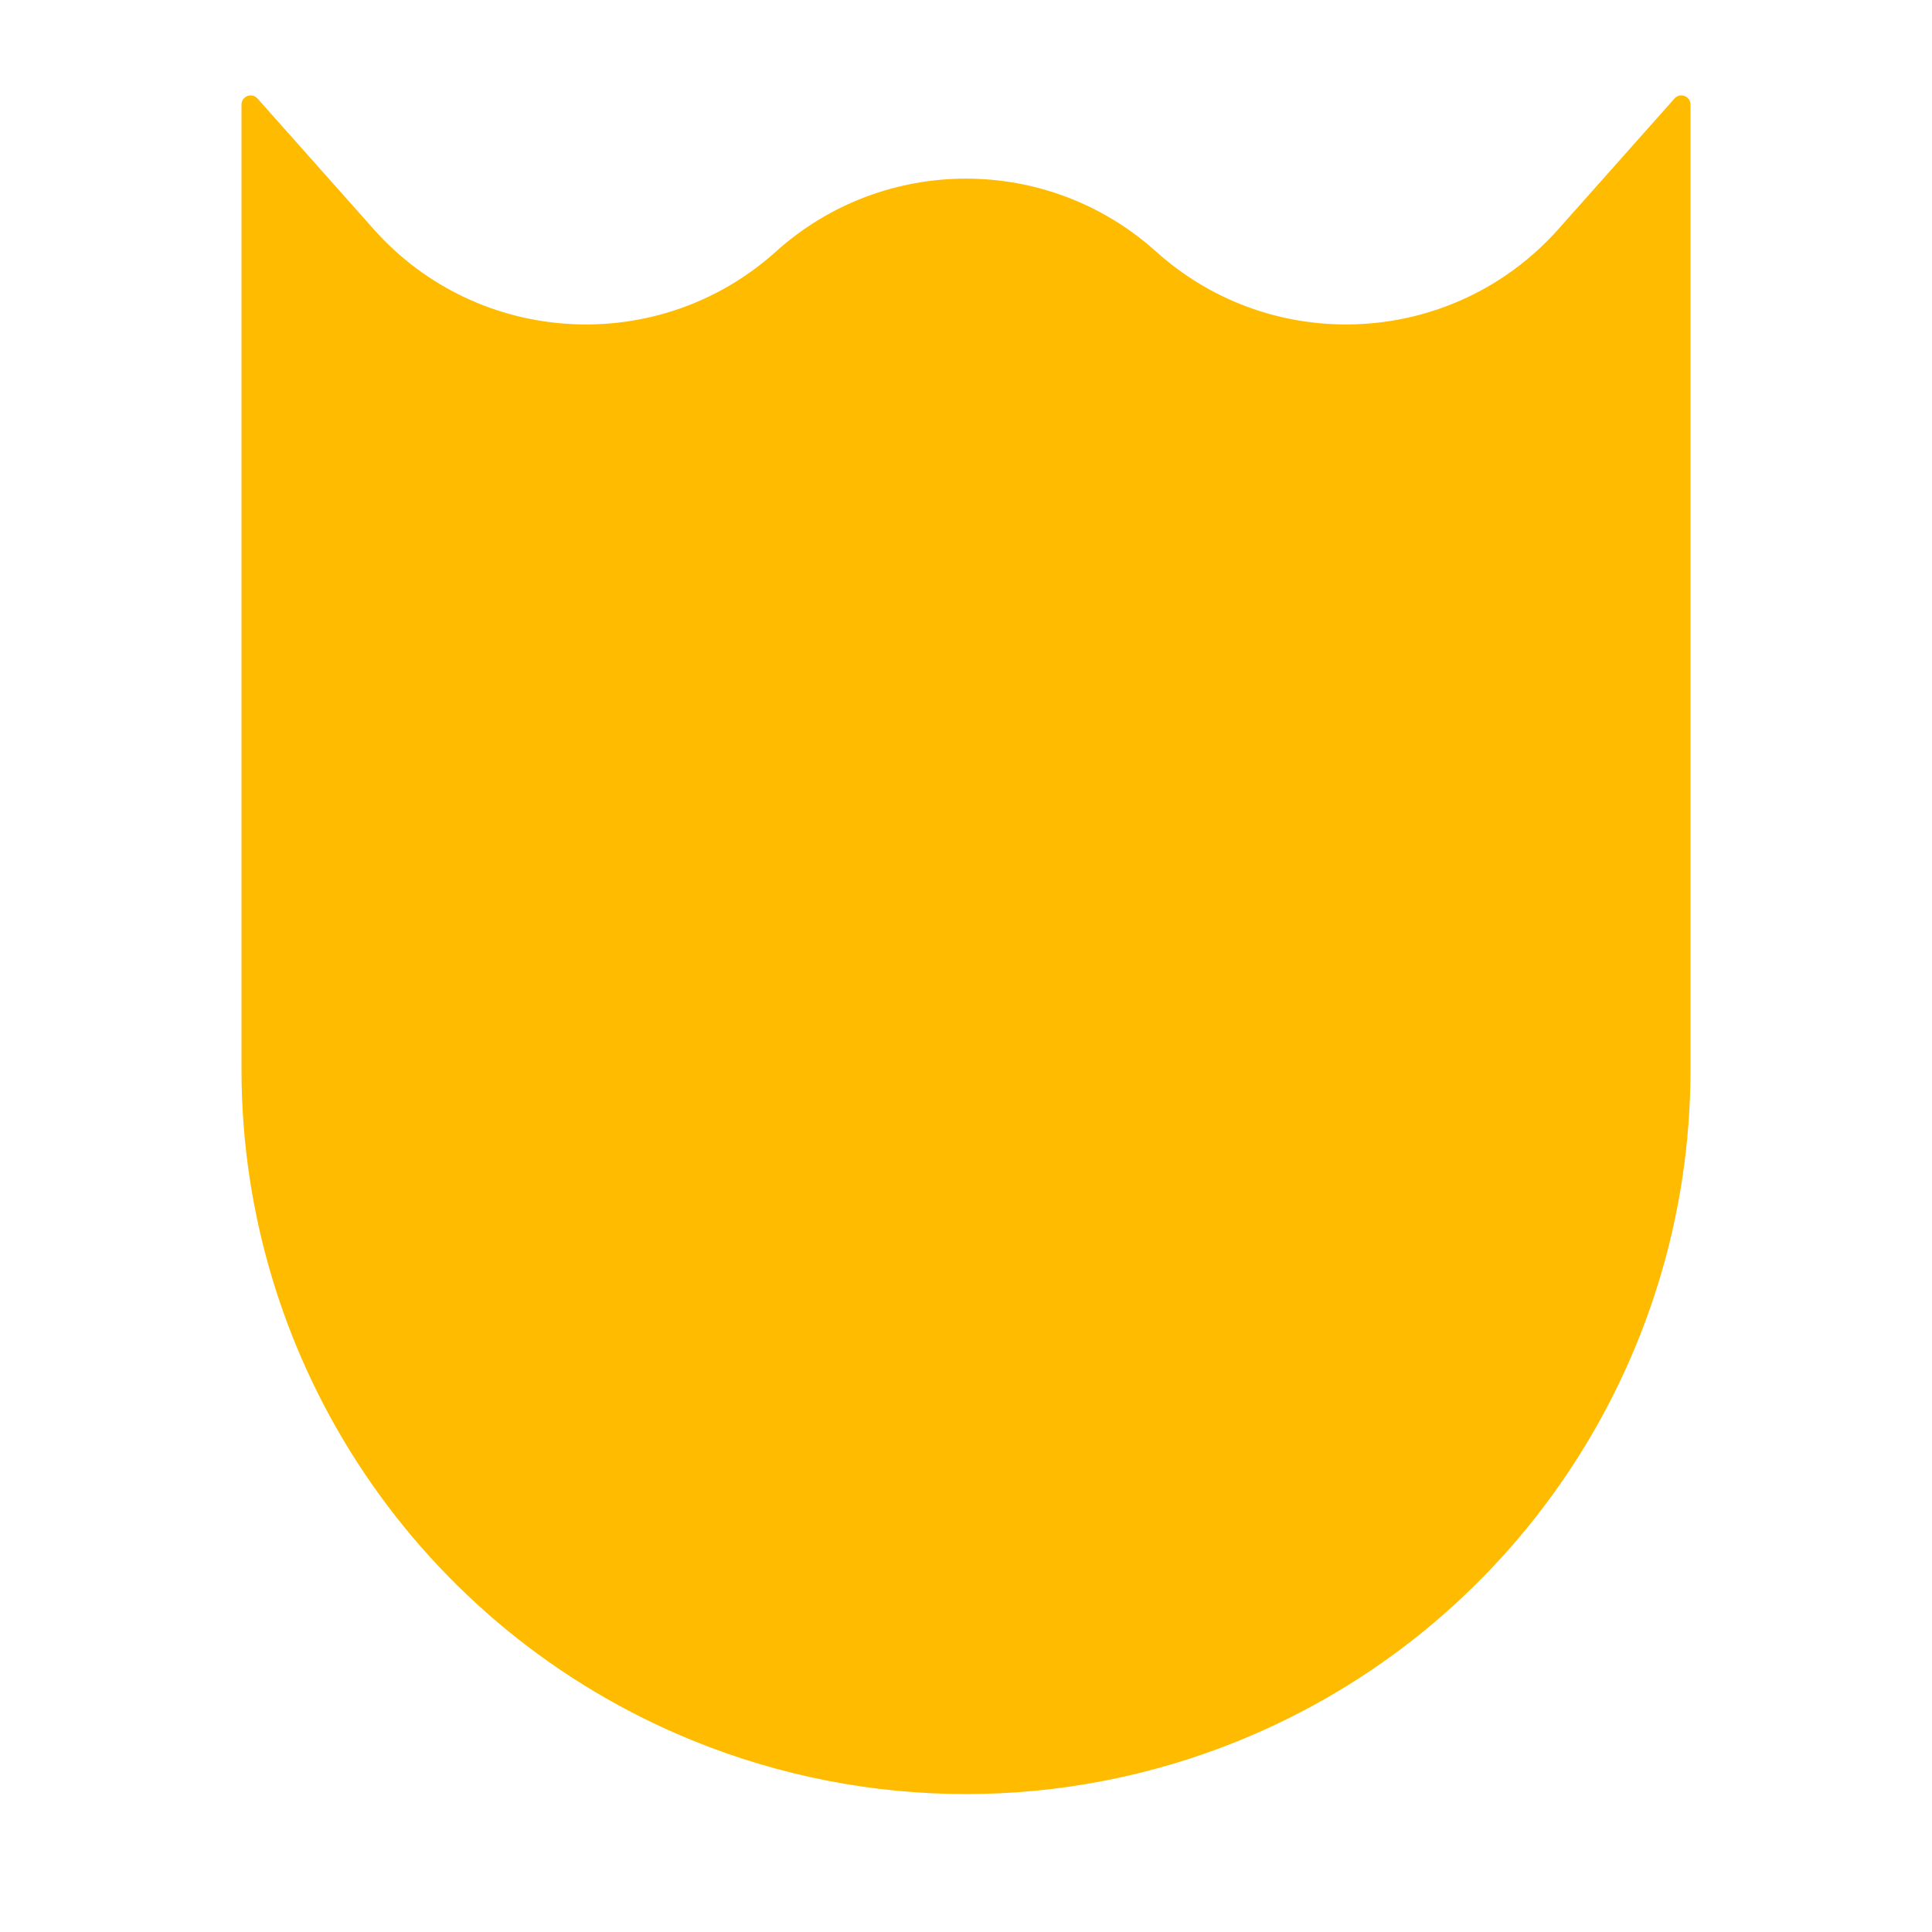
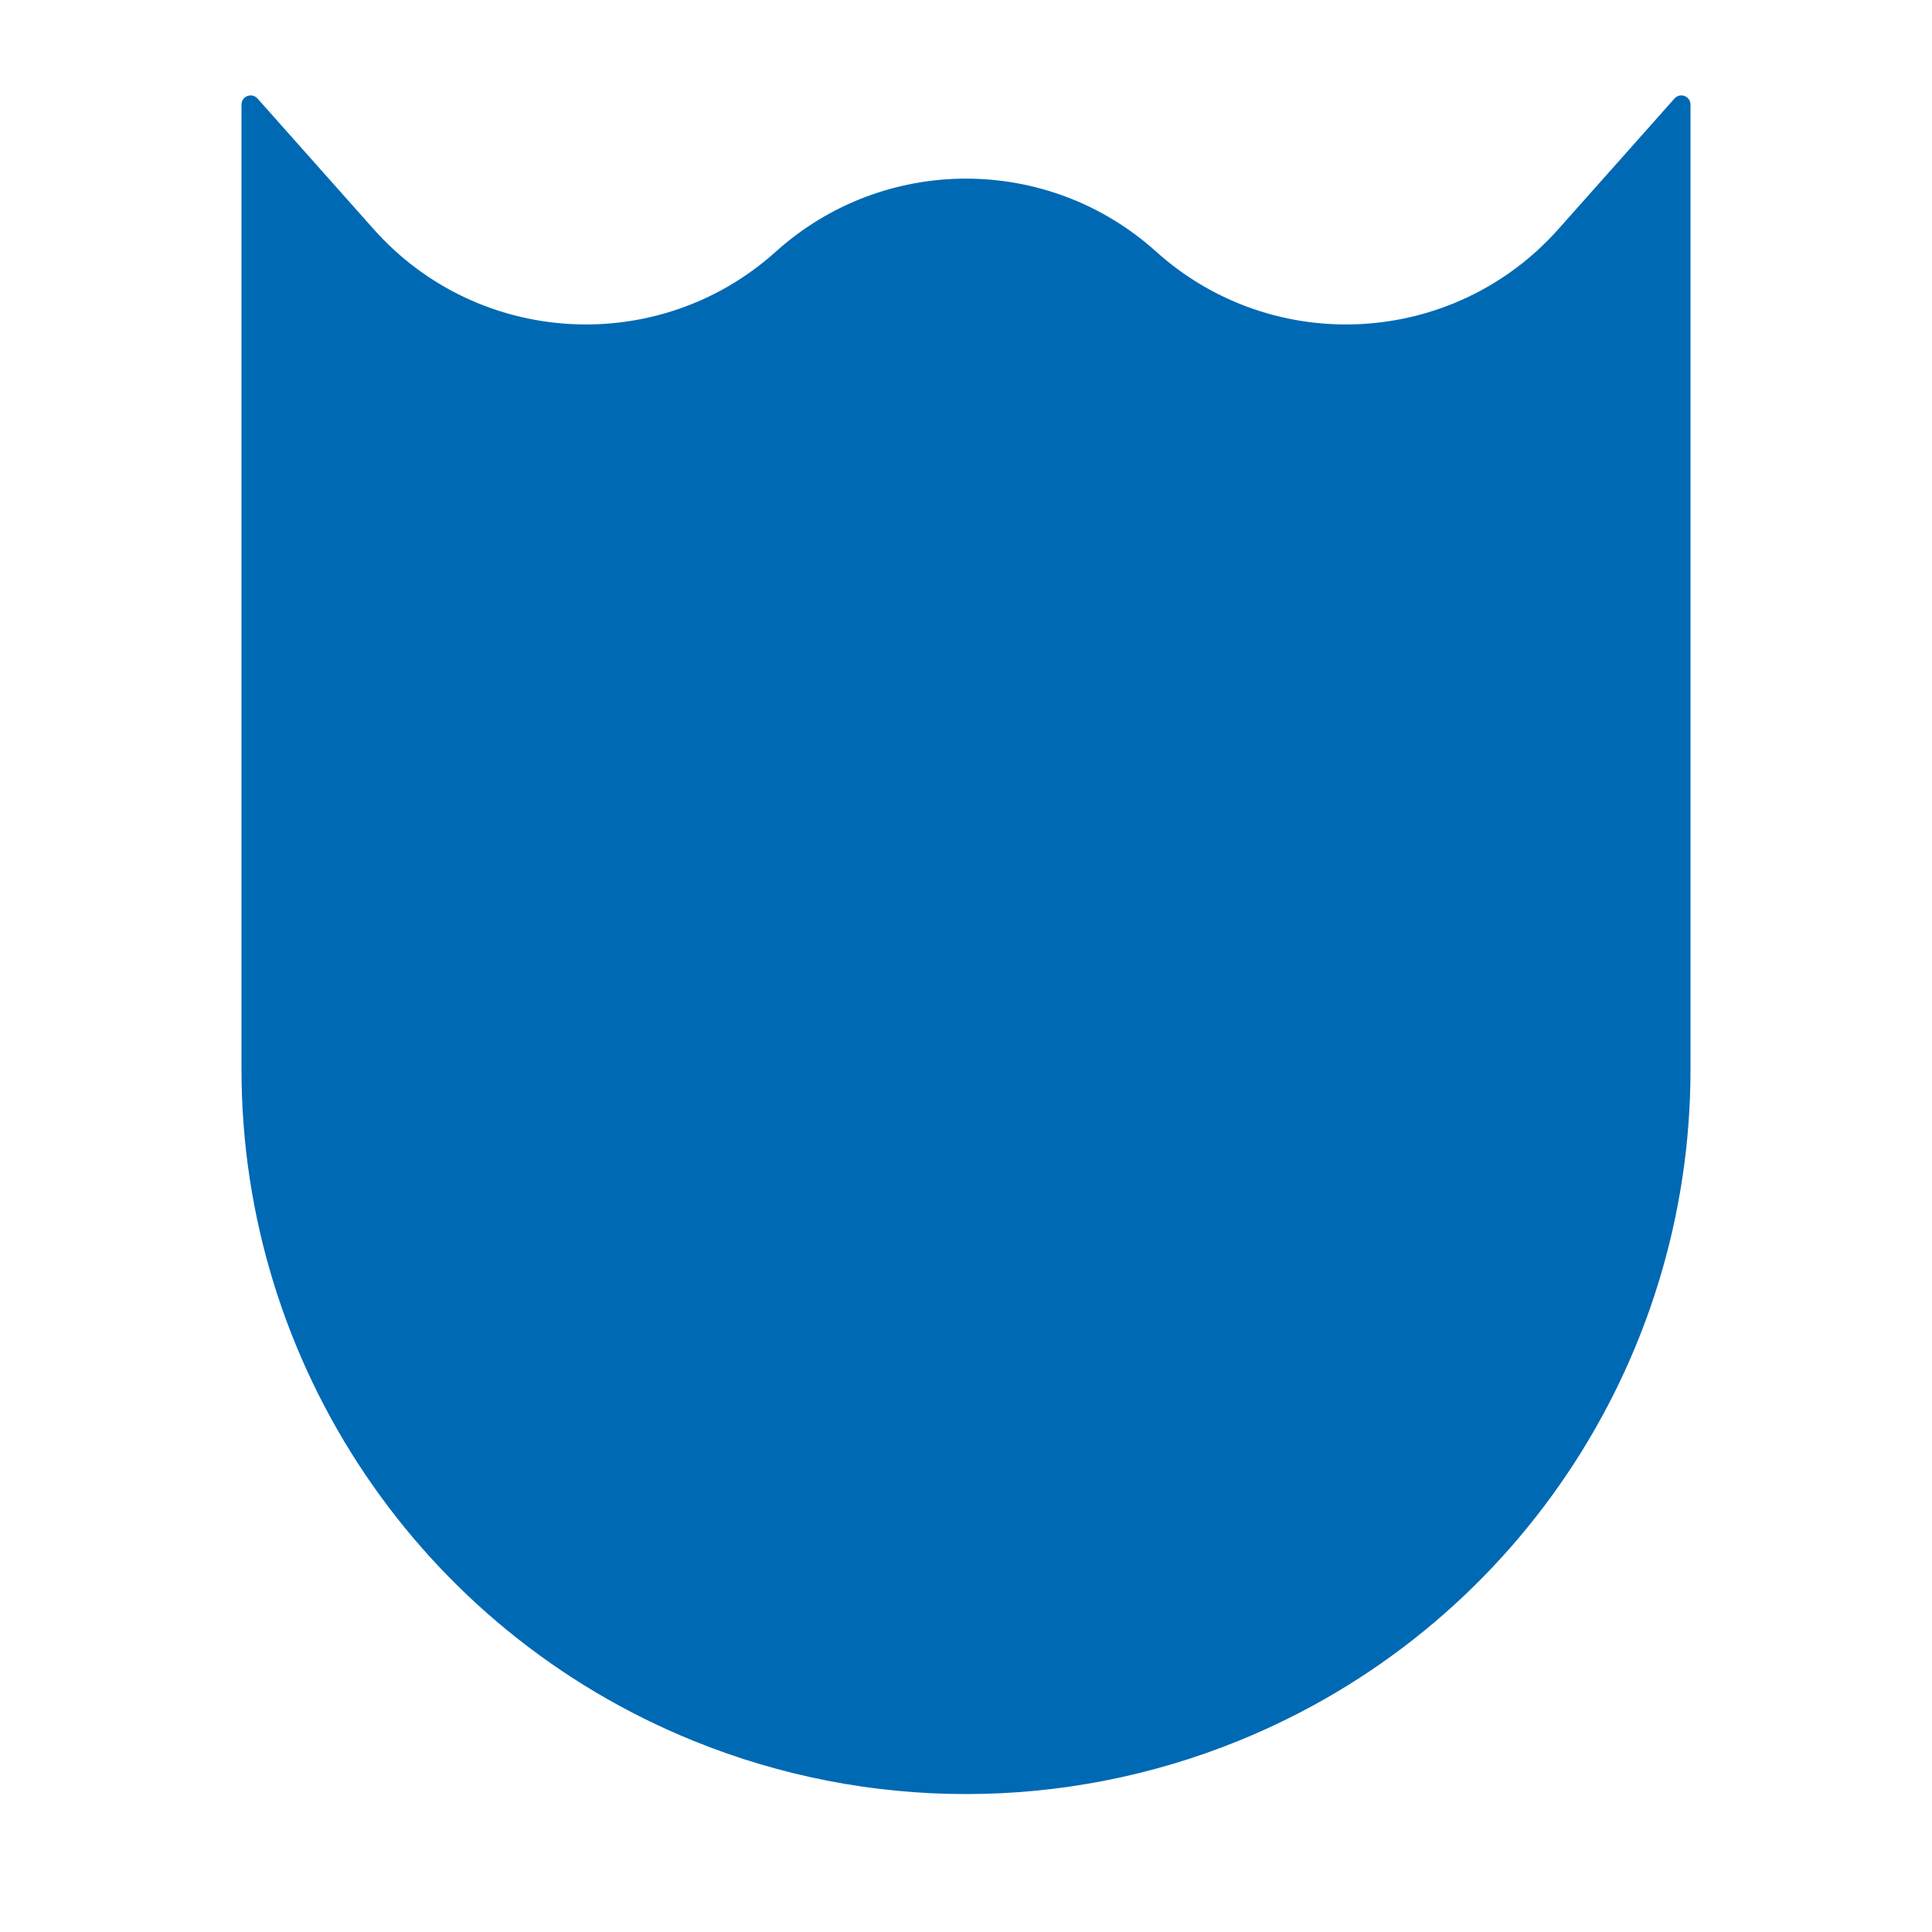
<svg xmlns="http://www.w3.org/2000/svg" width="24" height="24" viewBox="0 0 24 24" fill="none">
-   <path d="M3 1.299C3 1.195 3.129 1.145 3.199 1.224L4.641 2.846C5.941 4.309 8.184 4.434 9.639 3.125V3.125C10.981 1.917 13.019 1.917 14.361 3.125V3.125C15.816 4.434 18.058 4.309 19.359 2.846L20.801 1.224C20.871 1.145 21 1.195 21 1.299V13.286C21 16.949 18.78 20.247 15.386 21.625V21.625C13.215 22.507 10.785 22.507 8.614 21.625V21.625C5.22 20.247 3 16.949 3 13.286V1.299Z" fill="#FFBB00" />
+   <path d="M3 1.299C3 1.195 3.129 1.145 3.199 1.224L4.641 2.846C5.941 4.309 8.184 4.434 9.639 3.125V3.125C10.981 1.917 13.019 1.917 14.361 3.125V3.125C15.816 4.434 18.058 4.309 19.359 2.846L20.801 1.224C20.871 1.145 21 1.195 21 1.299V13.286C21 16.949 18.78 20.247 15.386 21.625V21.625C13.215 22.507 10.785 22.507 8.614 21.625V21.625C5.22 20.247 3 16.949 3 13.286V1.299Z" fill="#0069B4" />
</svg>
